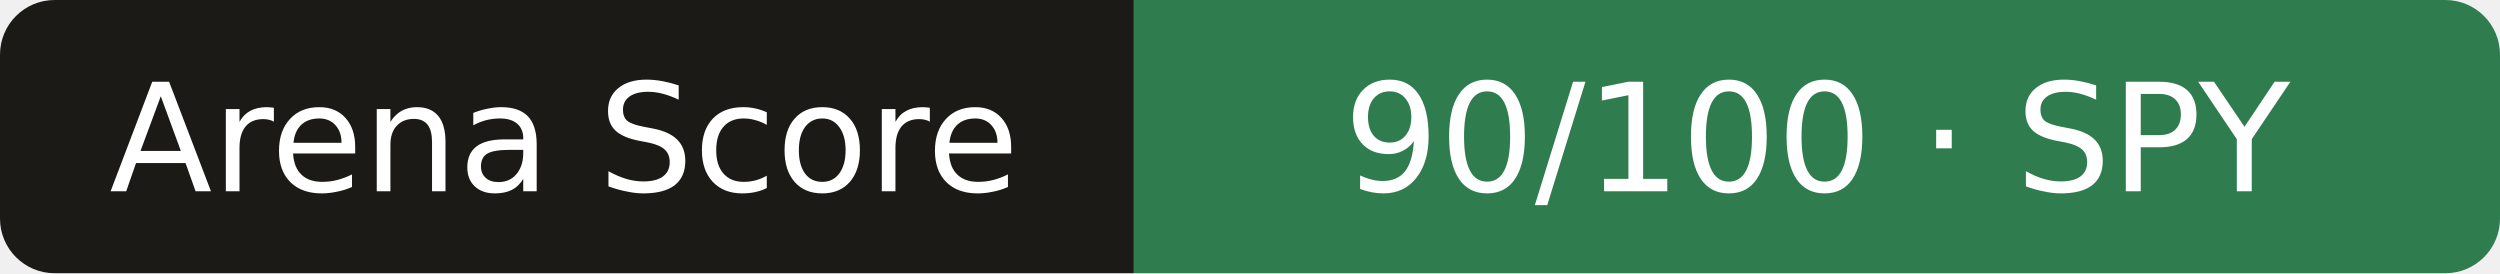
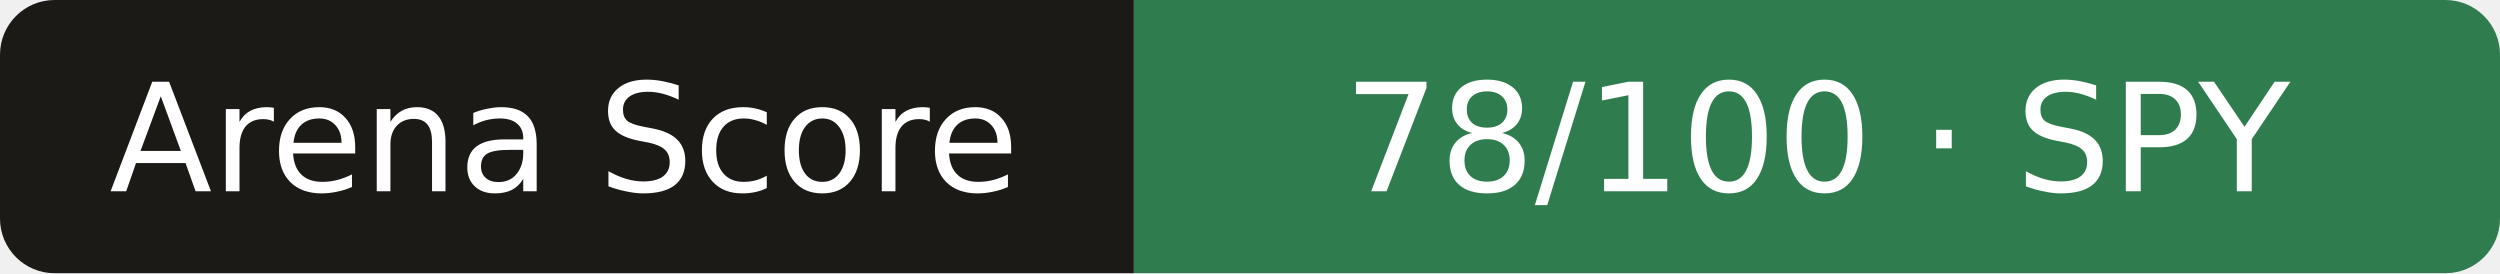
- <svg xmlns="http://www.w3.org/2000/svg" width="183" height="20" role="img" aria-label="Arena Score: 90/100 · SPY">
+ <svg xmlns="http://www.w3.org/2000/svg" width="183" height="20" role="img" aria-label="Arena Score: 78/100 · SPY">
  <clipPath id="r">
    <rect width="183" height="20" rx="4" />
  </clipPath>
  <g clip-path="url(#r)">
    <rect width="83" height="20" fill="#1b1a17" />
    <rect x="83" width="101" height="20" fill="#2f7d4f" />
  </g>
  <g fill="#fff" text-anchor="middle" font-family="Verdana,DejaVu Sans,sans-serif" font-size="11">
    <text x="41.3" y="14">Arena Score</text>
-     <text x="133.0" y="14">90/100 · SPY</text>
+     <text x="133.0" y="14">78/100 · SPY</text>
  </g>
</svg>
